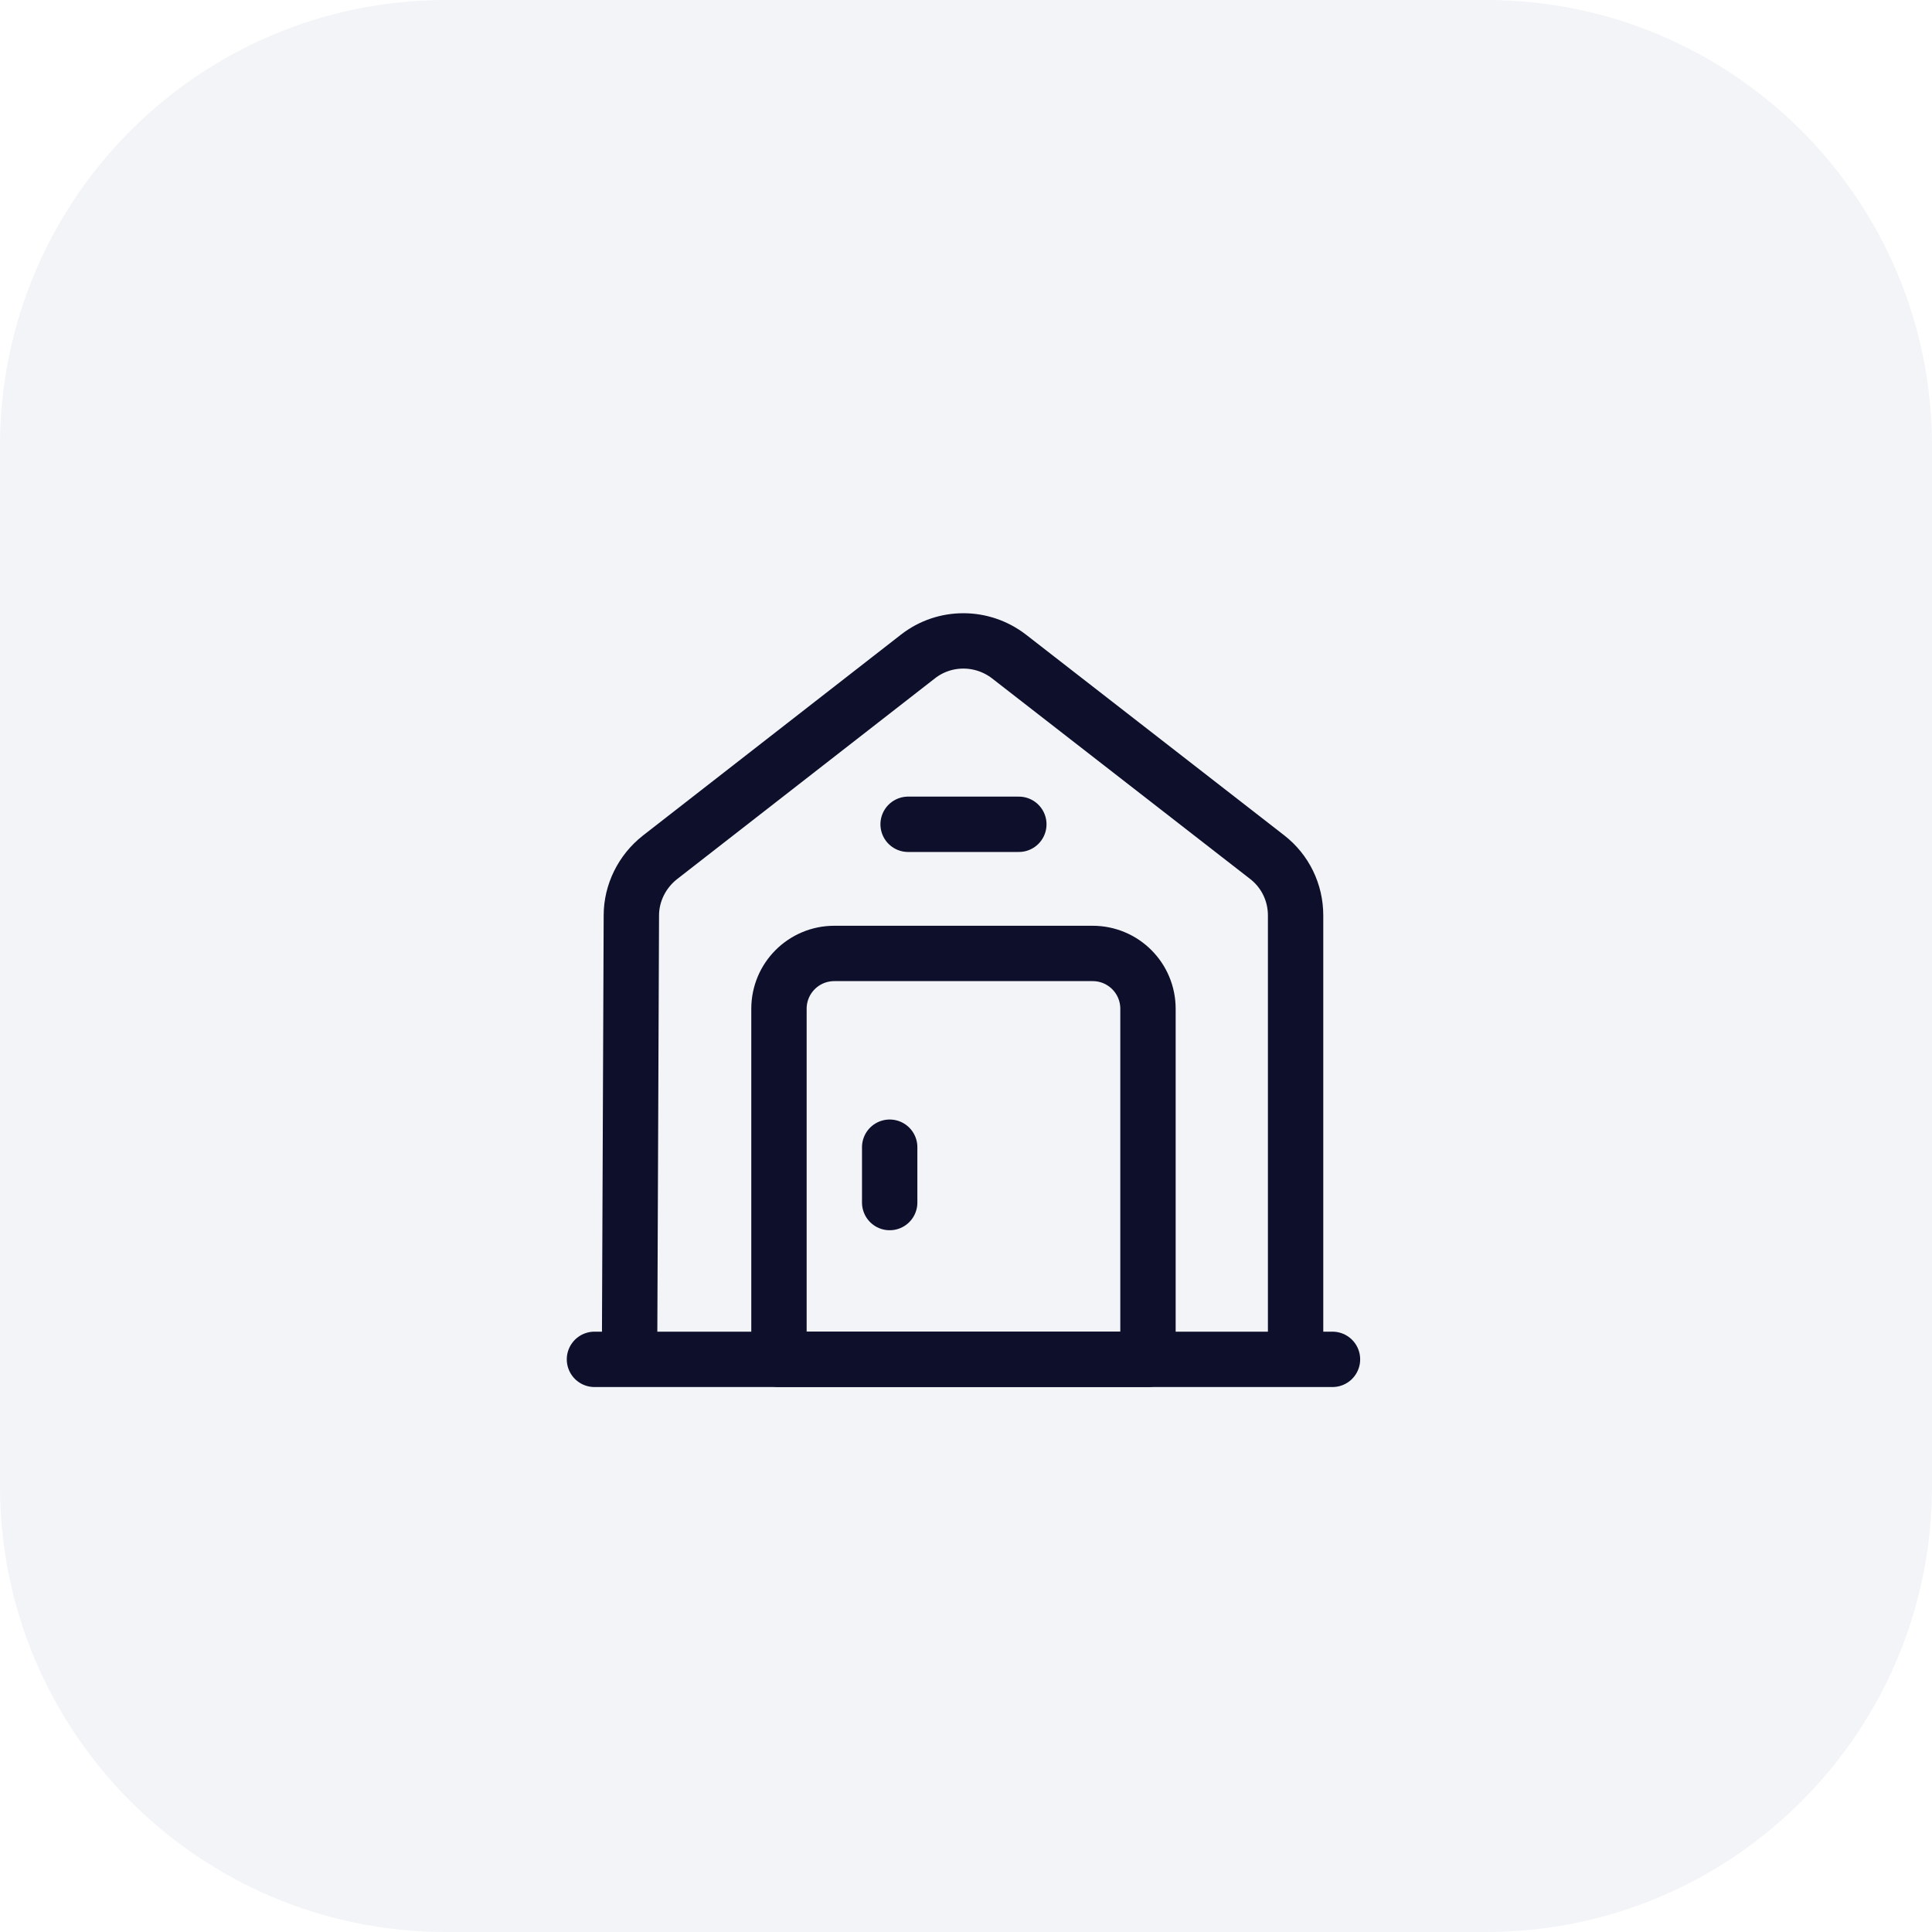
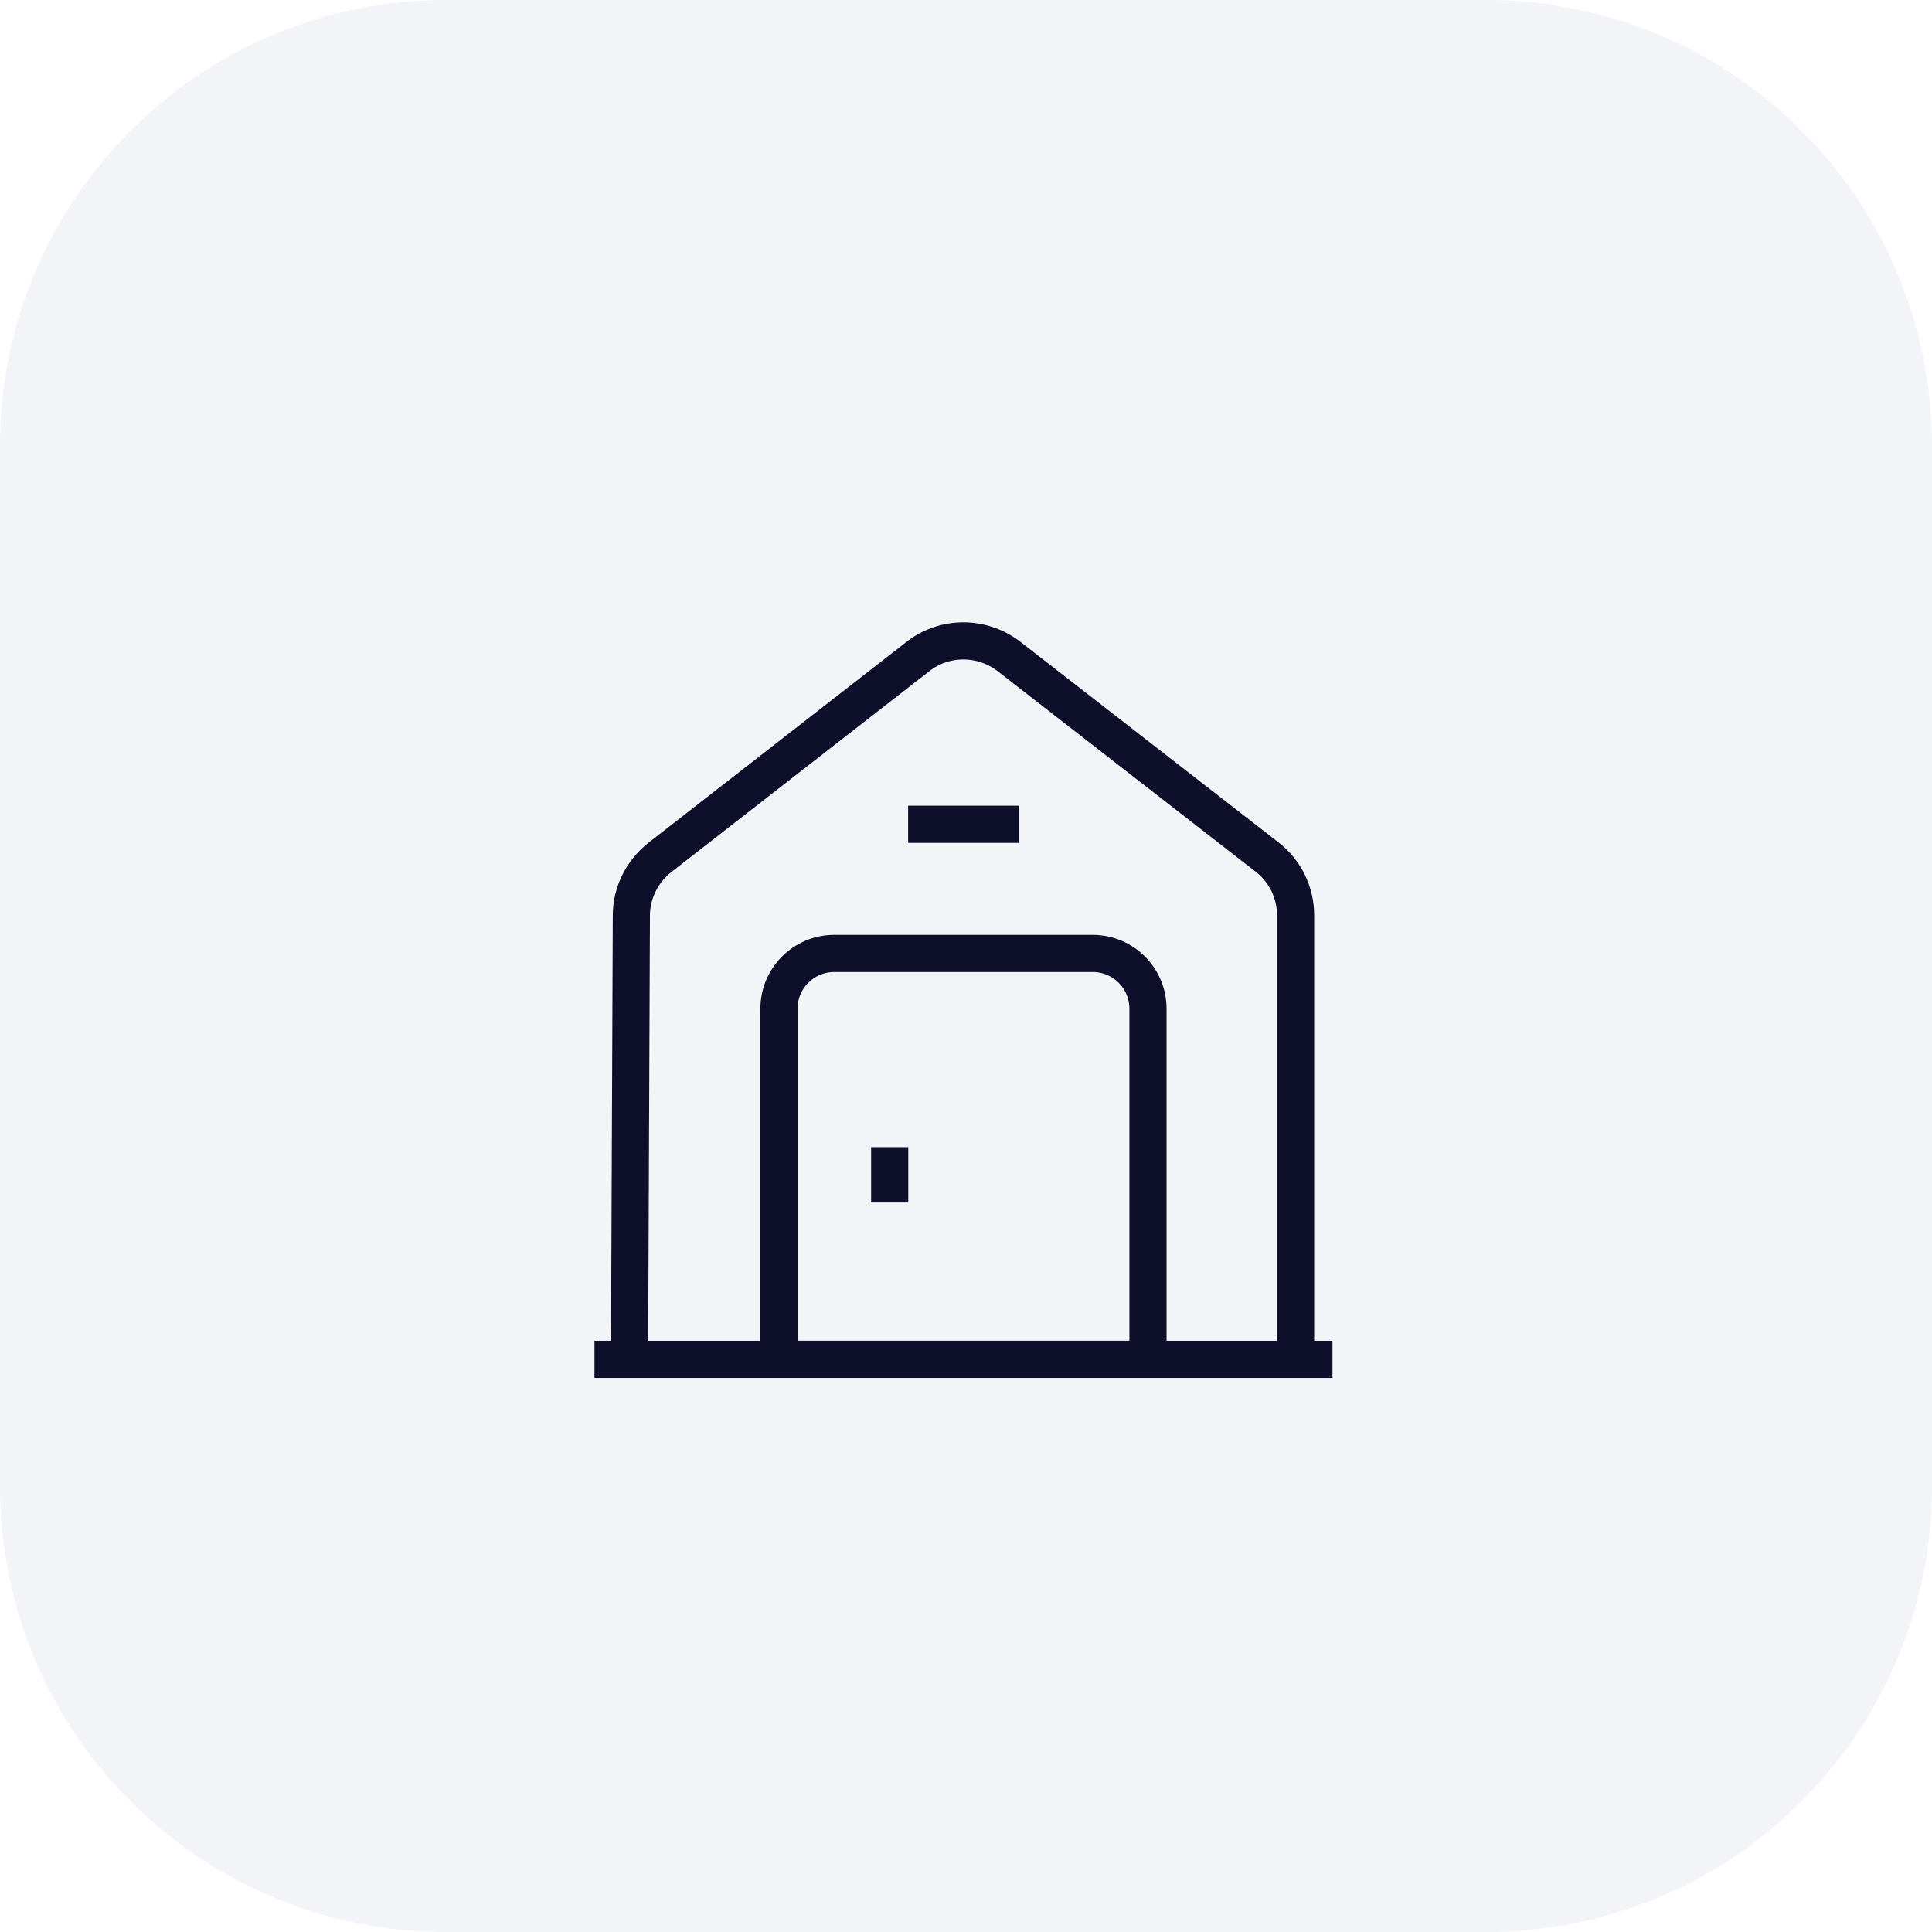
<svg xmlns="http://www.w3.org/2000/svg" width="52" height="52" viewBox="0 0 52 52" fill="none">
  <rect width="52" height="52" rx="12" fill="#F2F4F7" />
-   <path d="M16 36.587H35.864" stroke="#0D0F2B" stroke-width="1.49" stroke-miterlimit="10" stroke-linecap="round" stroke-linejoin="round" />
-   <path d="M16.944 36.587L16.993 24.639C16.993 24.034 17.281 23.457 17.758 23.08L24.71 17.667C25.425 17.111 26.429 17.111 27.154 17.667L34.106 23.07C34.593 23.448 34.871 24.024 34.871 24.639V36.587" stroke="#0D0F2B" stroke-width="1.49" stroke-miterlimit="10" stroke-linejoin="round" />
-   <path d="M29.408 25.662H22.456C21.631 25.662 20.966 26.328 20.966 27.152V36.587H30.898V27.152C30.898 26.328 30.233 25.662 29.408 25.662Z" stroke="#0D0F2B" stroke-width="1.49" stroke-miterlimit="10" stroke-linecap="round" stroke-linejoin="round" />
-   <path d="M23.946 30.877V32.367" stroke="#0D0F2B" stroke-width="1.49" stroke-miterlimit="10" stroke-linecap="round" stroke-linejoin="round" />
-   <path d="M24.442 22.186H27.422" stroke="#0D0F2B" stroke-width="1.49" stroke-miterlimit="10" stroke-linecap="round" stroke-linejoin="round" />
+   <path d="M16 36.587H35.864" stroke="#0D0F2B" strokeWidth="1.49" stroke-miterlimit="10" strokeLinecap="round" strokeLinejoin="round" />
+   <path d="M16.944 36.587L16.993 24.639C16.993 24.034 17.281 23.457 17.758 23.08L24.71 17.667C25.425 17.111 26.429 17.111 27.154 17.667L34.106 23.07C34.593 23.448 34.871 24.024 34.871 24.639V36.587" stroke="#0D0F2B" strokeWidth="1.49" stroke-miterlimit="10" strokeLinejoin="round" />
+   <path d="M29.408 25.662H22.456C21.631 25.662 20.966 26.328 20.966 27.152V36.587H30.898V27.152C30.898 26.328 30.233 25.662 29.408 25.662Z" stroke="#0D0F2B" strokeWidth="1.49" stroke-miterlimit="10" strokeLinecap="round" strokeLinejoin="round" />
+   <path d="M23.946 30.877V32.367" stroke="#0D0F2B" strokeWidth="1.49" stroke-miterlimit="10" strokeLinecap="round" strokeLinejoin="round" />
+   <path d="M24.442 22.186H27.422" stroke="#0D0F2B" strokeWidth="1.49" stroke-miterlimit="10" strokeLinecap="round" strokeLinejoin="round" />
</svg>
